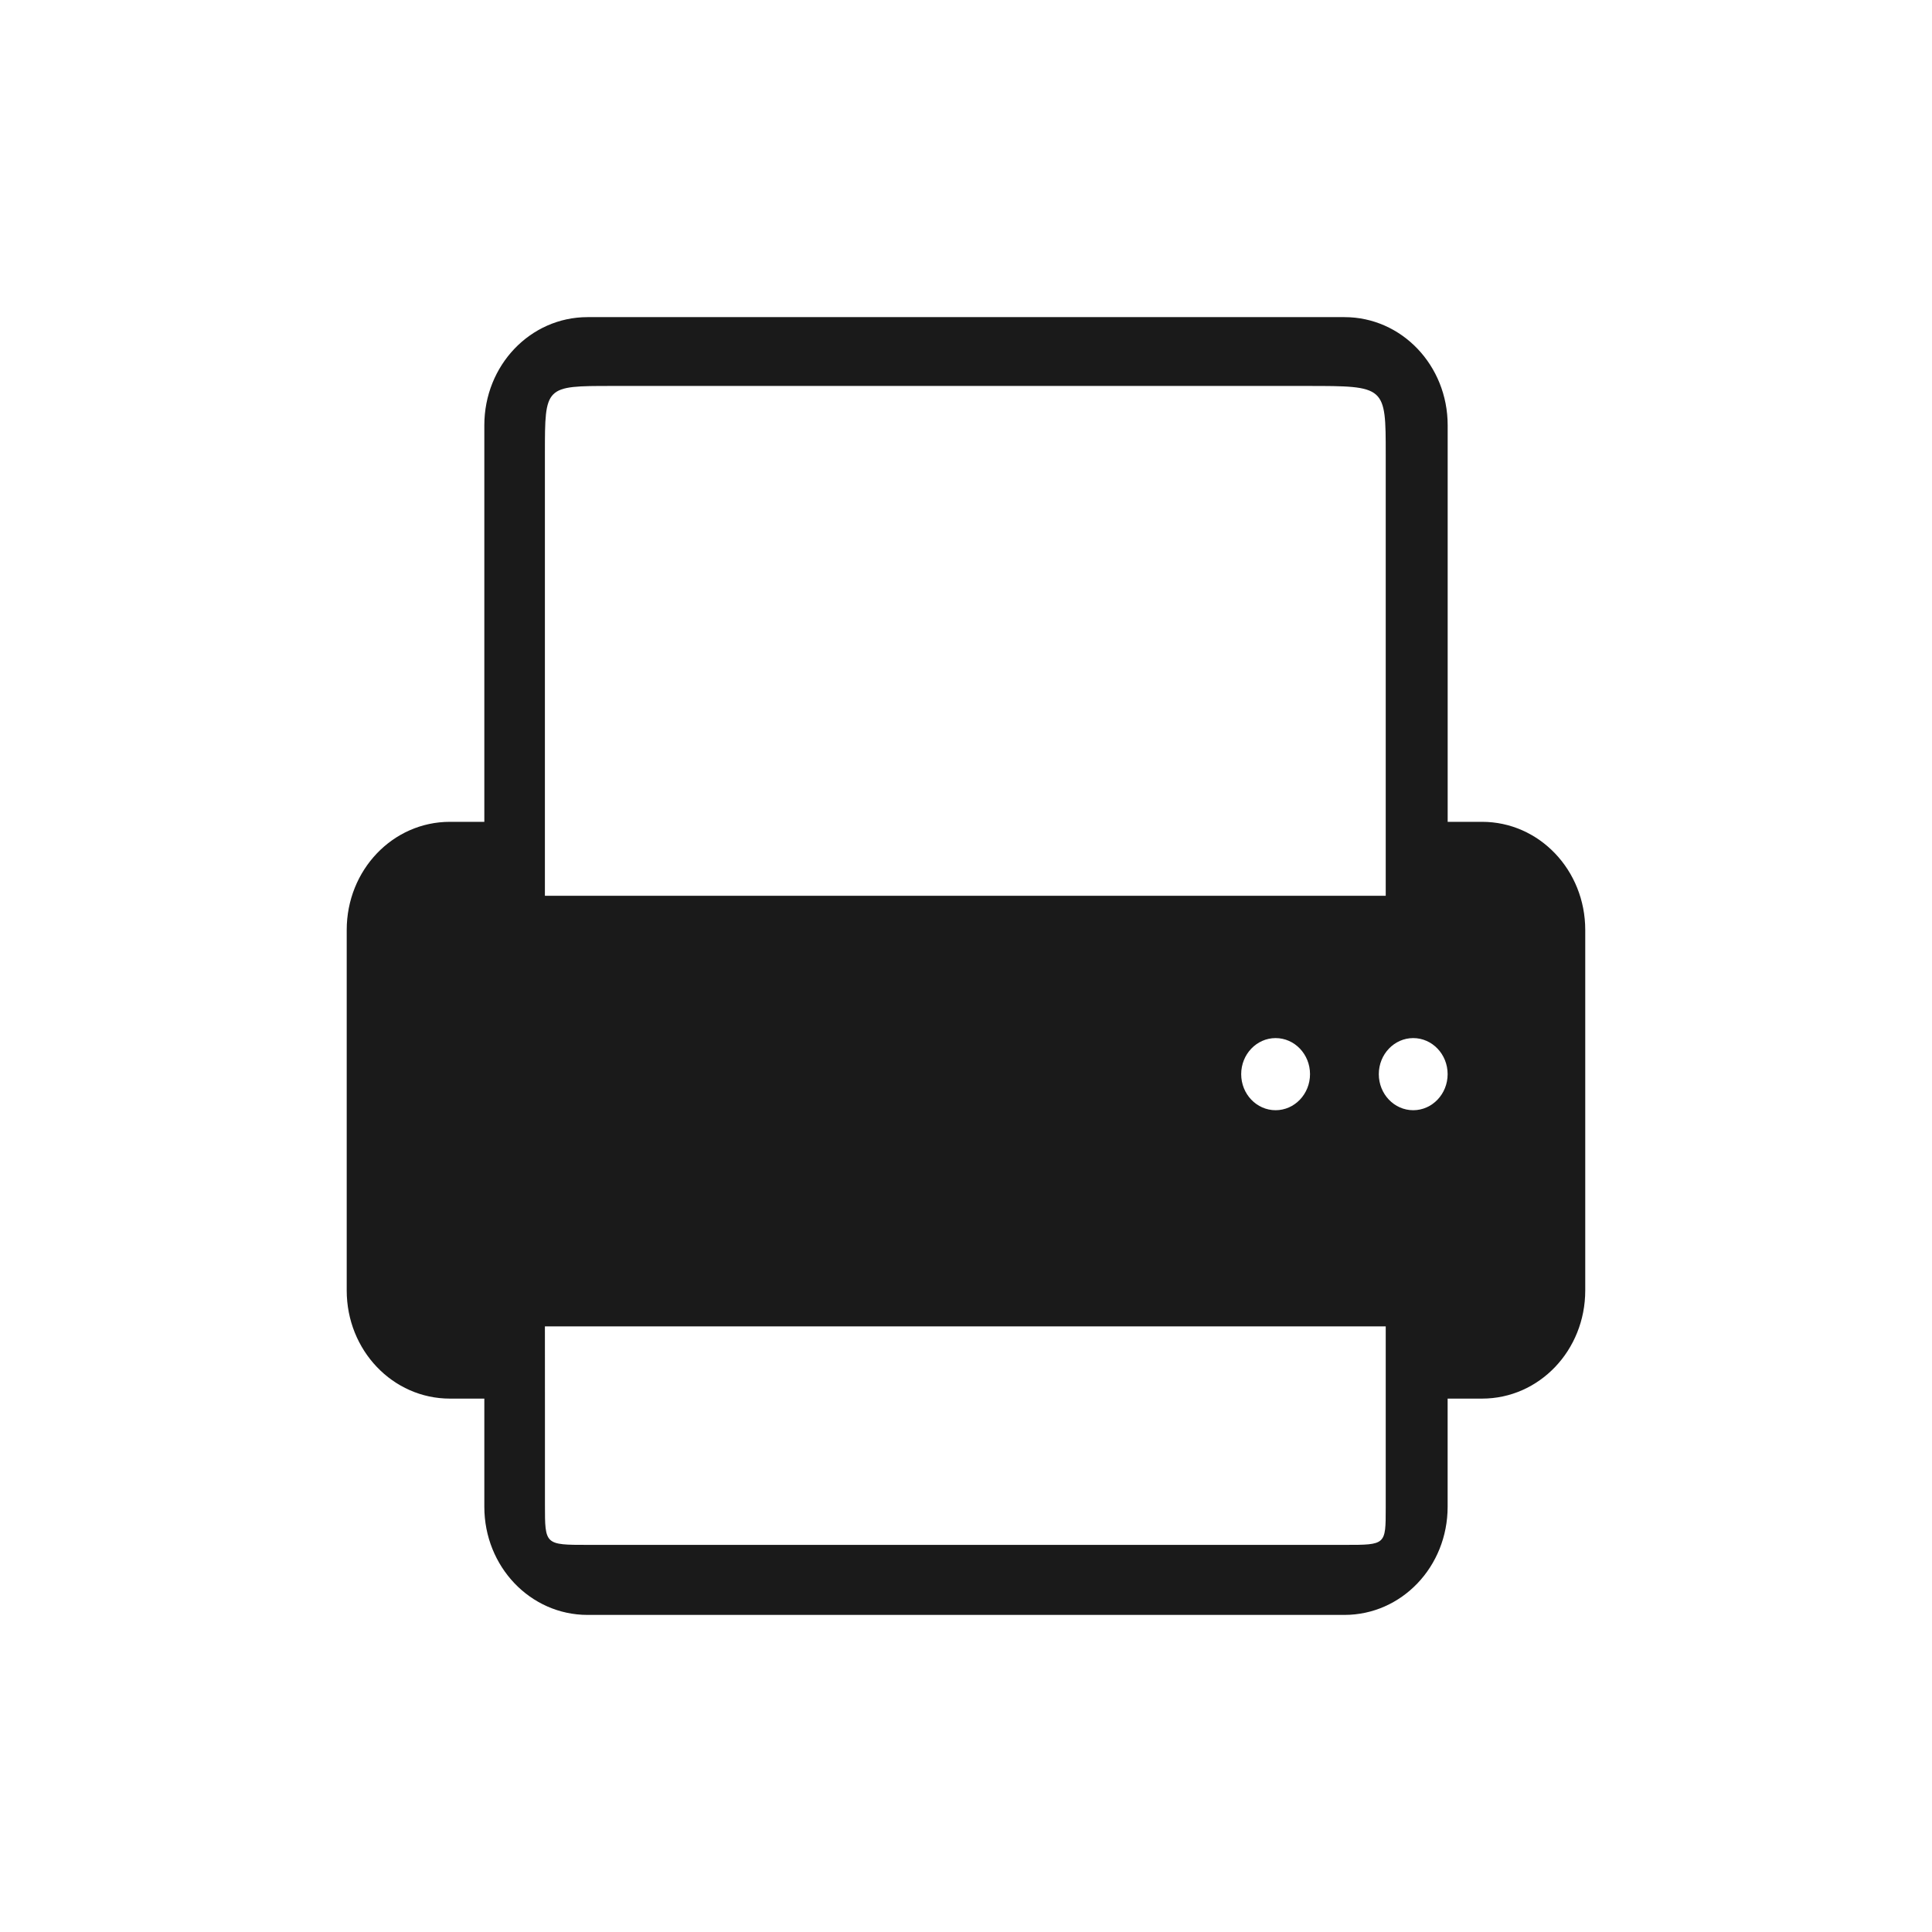
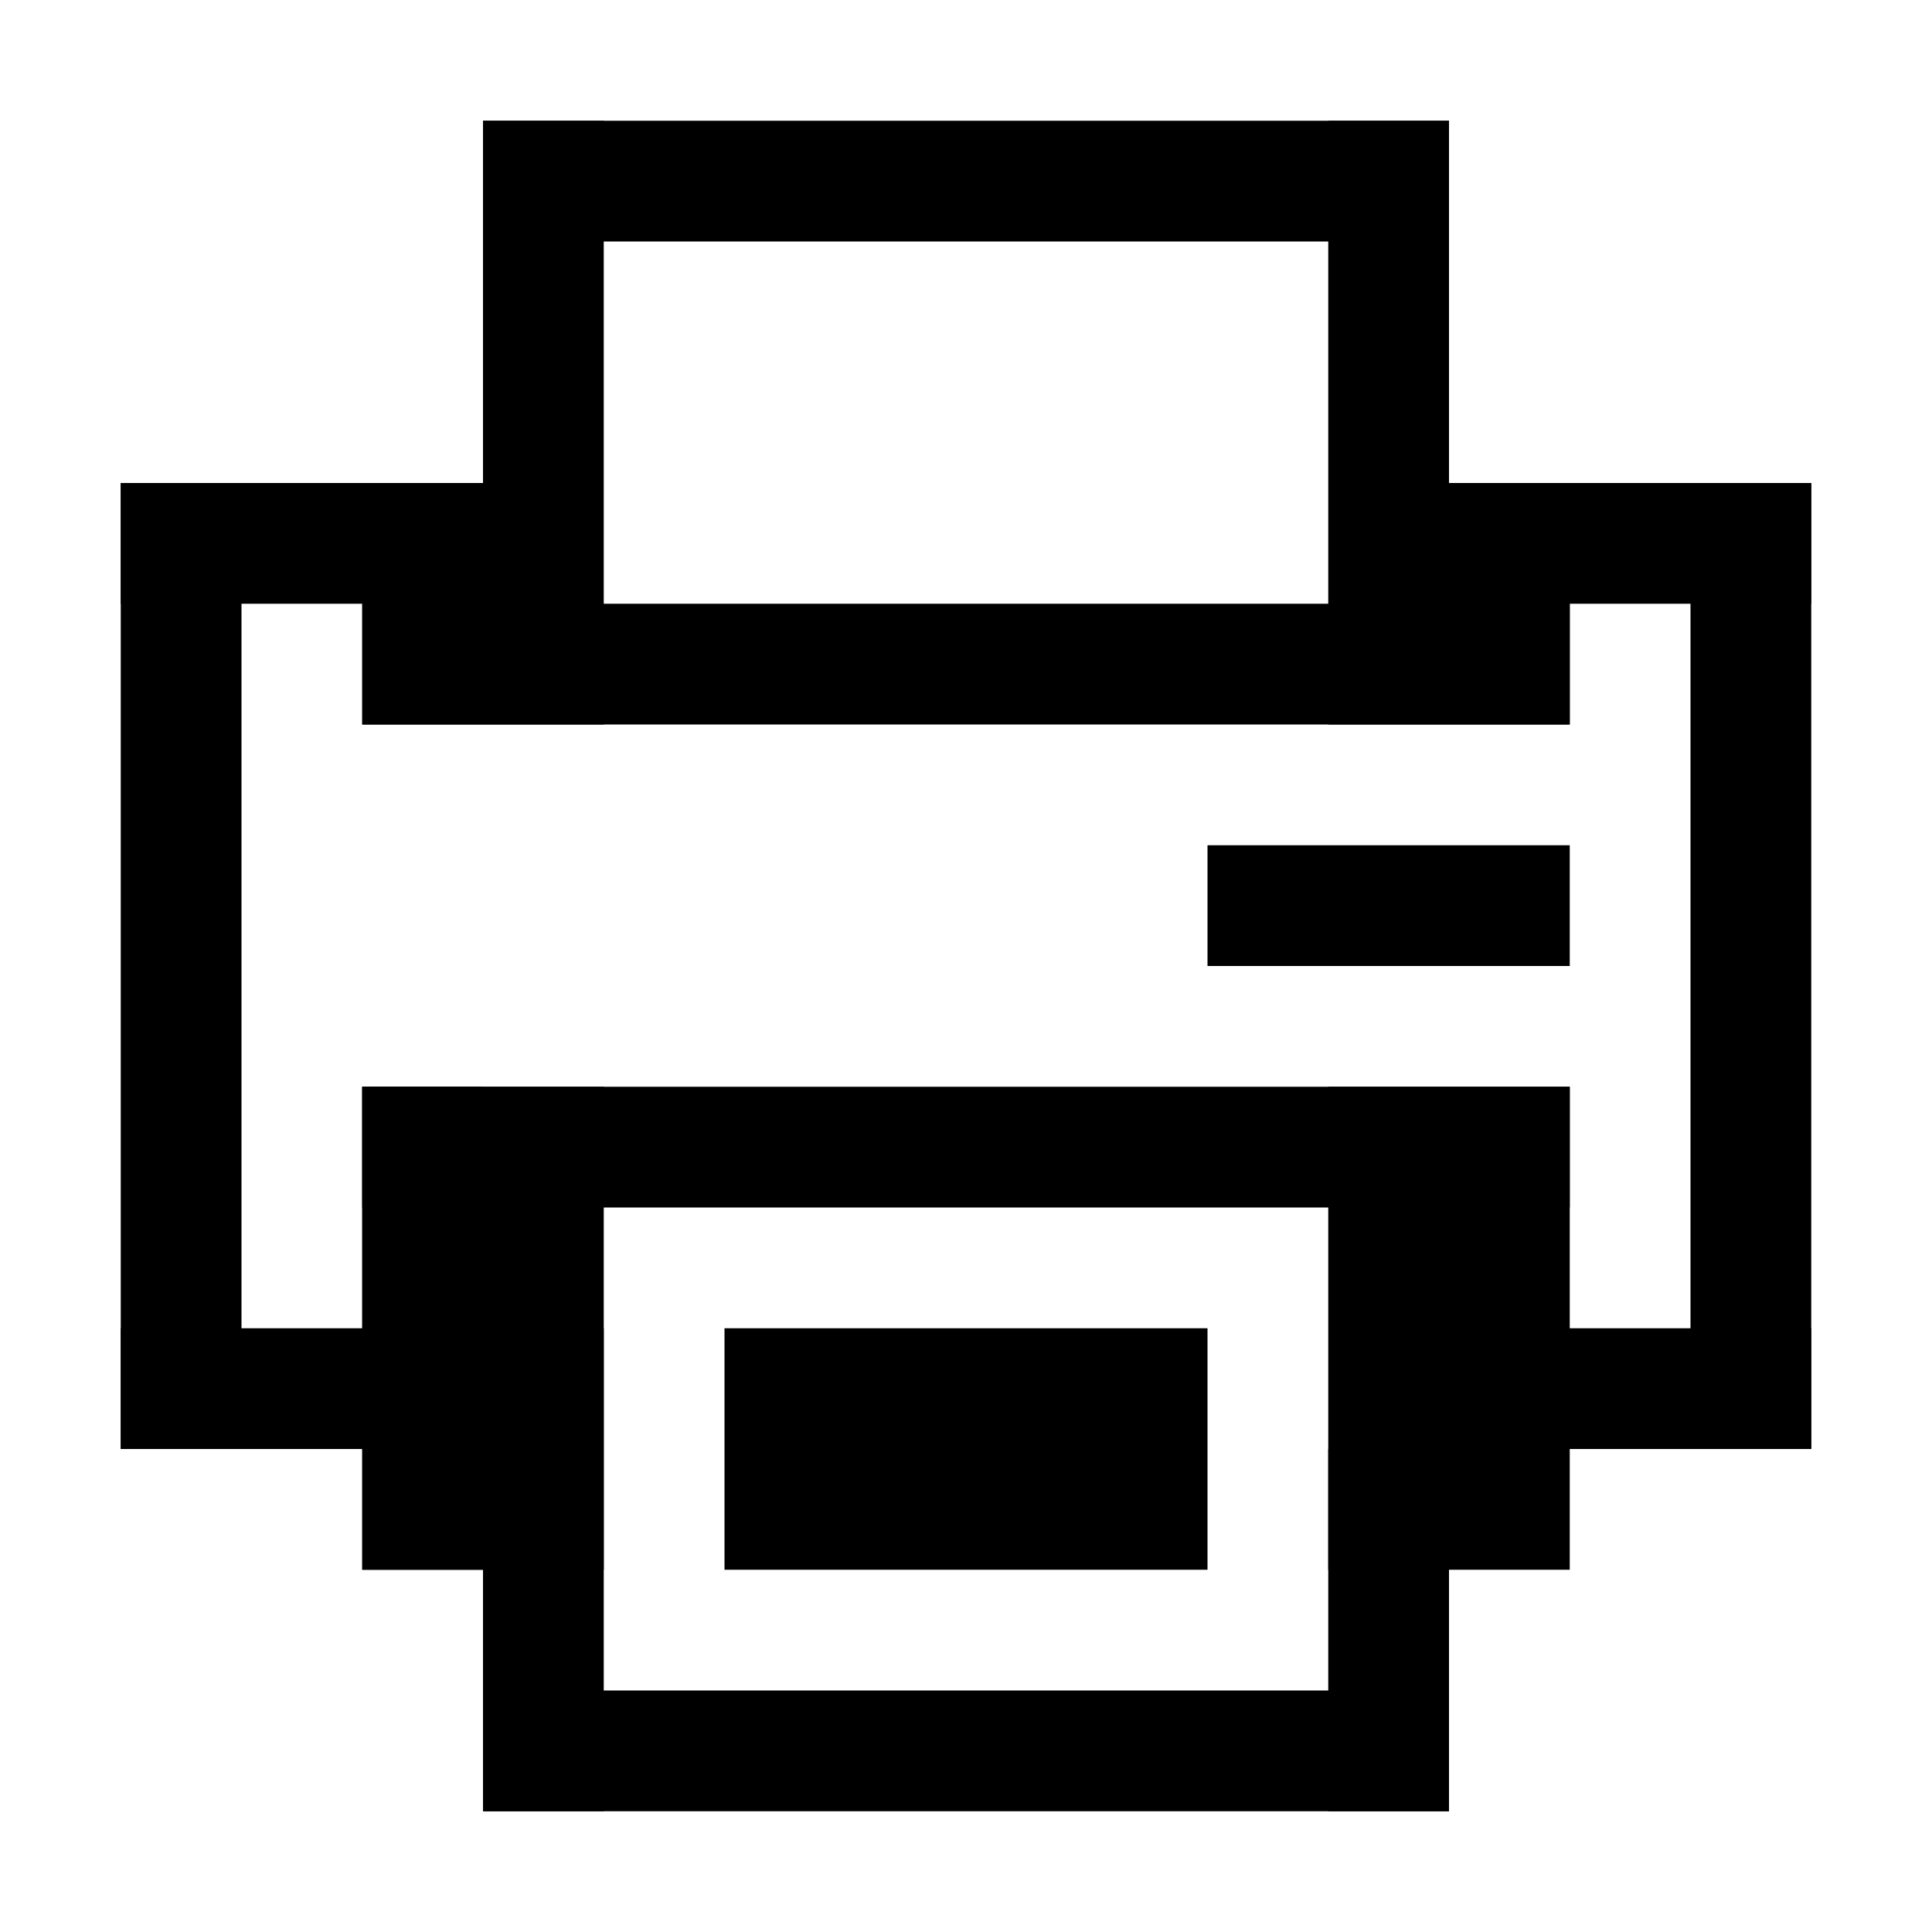
- <svg xmlns="http://www.w3.org/2000/svg" width="48" height="48" id="svg865" version="1.1">
-   <defs id="defs867" />
-   <g id="folderLayer">
-     <path style="fill:#1a1a1a;fill-opacity:1;stroke:none;display:inline" id="path3738-0" d="m 14.597,7.879 c -1.421,0 -2.564,1.198 -2.564,2.687 l 0,9.852 -0.855,0 c -1.421,0 -2.564,1.198 -2.564,2.687 l 0,8.956 c 0,1.488 1.144,2.687 2.564,2.687 l 0.855,0 0,2.687 c 0,1.488 1.144,2.687 2.564,2.687 l 18.805,0 c 1.421,0 2.564,-1.198 2.564,-2.687 l 0,-2.687 0.855,0 c 1.421,0 2.564,-1.198 2.564,-2.687 l 0,-8.956 c 0,-1.488 -1.144,-2.687 -2.564,-2.687 l -0.801,0 -0.053,0 0,-9.852 c 0,-1.488 -1.144,-2.687 -2.564,-2.687 z m 0.605,1.71 17.272,0 c 1.954,0 1.954,0 1.954,1.704 l 0,8.922 0,2.04 -20.89,0 0,-2.141 0,-8.853 c 0,-1.672 0,-1.672 1.663,-1.672 z m 16.49,16.202 c 0.472,0 0.855,0.401 0.855,0.896 0,0.494 -0.383,0.896 -0.855,0.896 -0.472,0 -0.855,-0.401 -0.855,-0.896 0,-0.494 0.383,-0.896 0.855,-0.896 z m 3.419,0 c 0.472,0 0.855,0.401 0.855,0.896 0,0.494 -0.383,0.896 -0.855,0.896 -0.472,0 -0.855,-0.401 -0.855,-0.896 0,-0.494 0.383,-0.896 0.855,-0.896 z m -21.573,7.163 20.89,0 0,2.529 0,1.986 c 0,0.913 0,0.913 -1.008,0.913 l -18.818,0 c -1.063,0 -1.063,0 -1.063,-0.99 l 0,-2.468 z" />
+ <svg xmlns="http://www.w3.org/2000/svg" width="16" height="16" id="svg4359" version="1.1">
+   <defs id="defs4361">
+     <linearGradient id="linearGradient4103">
+       <stop style="stop-color:#bdecfb;stop-opacity:1" offset="0" id="stop4105" />
+       <stop style="stop-color:#f5feff;stop-opacity:1" offset="1" id="stop4107" />
+     </linearGradient>
+     <linearGradient id="linearGradient4314">
+       <stop style="stop-color:#ff4b00;stop-opacity:1" offset="0" id="stop4316" />
+       <stop style="stop-color:#ff5500;stop-opacity:1" offset="1" id="stop4318" />
+     </linearGradient>
+     <linearGradient id="linearGradient5020-1">
+       <stop id="stop5022-6" offset="0" style="stop-color:#0da8db;stop-opacity:1" />
+       <stop id="stop5024-0" offset="1" style="stop-color:#1fe1fb;stop-opacity:1" />
+     </linearGradient>
+   </defs>
+   <g id="layer1" transform="translate(-3,-29)">
+     <rect style="fill:#000000;fill-opacity:1;stroke:none;stroke-width:0.4;stroke-miterlimit:4;stroke-dasharray:none;stroke-opacity:1" id="rect4172" width="3" height="1" x="4" y="33" />
+     <rect y="40" x="4" height="1" width="4" id="rect4174" style="fill:#000000;fill-opacity:1;stroke:none;stroke-width:0.4;stroke-miterlimit:4;stroke-dasharray:none;stroke-opacity:1" />
+     <rect style="fill:#000000;fill-opacity:1;stroke:none;stroke-width:0.4;stroke-miterlimit:4;stroke-dasharray:none;stroke-opacity:1" id="rect4176" width="1" height="8" x="4" y="33" />
+     <rect y="33" x="17" height="8" width="1" id="rect4178" style="fill:#000000;fill-opacity:1;stroke:none;stroke-width:0.4;stroke-miterlimit:4;stroke-dasharray:none;stroke-opacity:1" />
+     <rect style="fill:#000000;fill-opacity:1;stroke:none;stroke-width:0.4;stroke-miterlimit:4;stroke-dasharray:none;stroke-opacity:1" id="rect4180" width="1" height="4" x="6" y="38" />
+     <rect y="38" x="6" height="4" width="2" id="rect4182" style="fill:#000000;fill-opacity:1;stroke:none;stroke-width:0.4;stroke-miterlimit:4;stroke-dasharray:none;stroke-opacity:1" />
+     <rect style="fill:#000000;fill-opacity:1;stroke:none;stroke-width:0.4;stroke-miterlimit:4;stroke-dasharray:none;stroke-opacity:1" id="rect4184" width="2" height="4" x="14" y="38" />
+     <rect style="fill:#000000;fill-opacity:1;stroke:none;stroke-width:0.4;stroke-miterlimit:4;stroke-dasharray:none;stroke-opacity:1" id="rect4186" width="3" height="1" x="15" y="40" />
+     <rect style="fill:#000000;fill-opacity:1;stroke:none;stroke-width:0.4;stroke-miterlimit:4;stroke-dasharray:none;stroke-opacity:1" id="rect4188" width="10" height="1" x="6" y="38" />
+     <rect style="fill:#000000;fill-opacity:1;stroke:none;stroke-width:0.4;stroke-miterlimit:4;stroke-dasharray:none;stroke-opacity:1" id="rect4190" width="1" height="3" x="7" y="41" />
+     <rect y="41" x="14" height="3" width="1" id="rect4192" style="fill:#000000;fill-opacity:1;stroke:none;stroke-width:0.4;stroke-miterlimit:4;stroke-dasharray:none;stroke-opacity:1" />
+     <rect style="fill:#000000;fill-opacity:1;stroke:none;stroke-width:0.4;stroke-miterlimit:4;stroke-dasharray:none;stroke-opacity:1" id="rect4194" width="8" height="1" x="7" y="43" />
+     <rect y="33" x="15" height="1" width="3" id="rect4196" style="fill:#000000;fill-opacity:1;stroke:none;stroke-width:0.4;stroke-miterlimit:4;stroke-dasharray:none;stroke-opacity:1" />
+     <rect y="34" x="6" height="1" width="10" id="rect4198" style="fill:#000000;fill-opacity:1;stroke:none;stroke-width:0.4;stroke-miterlimit:4;stroke-dasharray:none;stroke-opacity:1" />
+     <rect style="fill:#000000;fill-opacity:1;stroke:none;stroke-width:0.4;stroke-miterlimit:4;stroke-dasharray:none;stroke-opacity:1" id="rect4200" width="1" height="2" x="6" y="33" />
+     <rect style="fill:#000000;fill-opacity:1;stroke:none;stroke-width:0.4;stroke-miterlimit:4;stroke-dasharray:none;stroke-opacity:1" id="rect4202" width="1" height="2" x="15" y="33" />
+     <rect style="fill:#000000;fill-opacity:1;stroke:none;stroke-width:0.4;stroke-miterlimit:4;stroke-dasharray:none;stroke-opacity:1" id="rect4204" width="3" height="1" x="13" y="36" />
+     <rect style="fill:#000000;fill-opacity:1;stroke:none;stroke-width:0.4;stroke-miterlimit:4;stroke-dasharray:none;stroke-opacity:1" id="rect4206" width="8" height="1" x="7" y="30" />
+     <rect style="fill:#000000;fill-opacity:1;stroke:none;stroke-width:0.4;stroke-miterlimit:4;stroke-dasharray:none;stroke-opacity:1" id="rect4208" width="1" height="5" x="7" y="30" />
+     <rect style="fill:#000000;fill-opacity:1;stroke:none;stroke-width:0.4;stroke-miterlimit:4;stroke-dasharray:none;stroke-opacity:1" id="rect4210" width="1" height="5" x="14" y="30" />
+     <rect style="fill:#000000;fill-opacity:1;stroke:none;stroke-width:0.4;stroke-miterlimit:4;stroke-dasharray:none;stroke-opacity:1" id="rect4212" width="4" height="2" x="9" y="40" />
  </g>
</svg>
